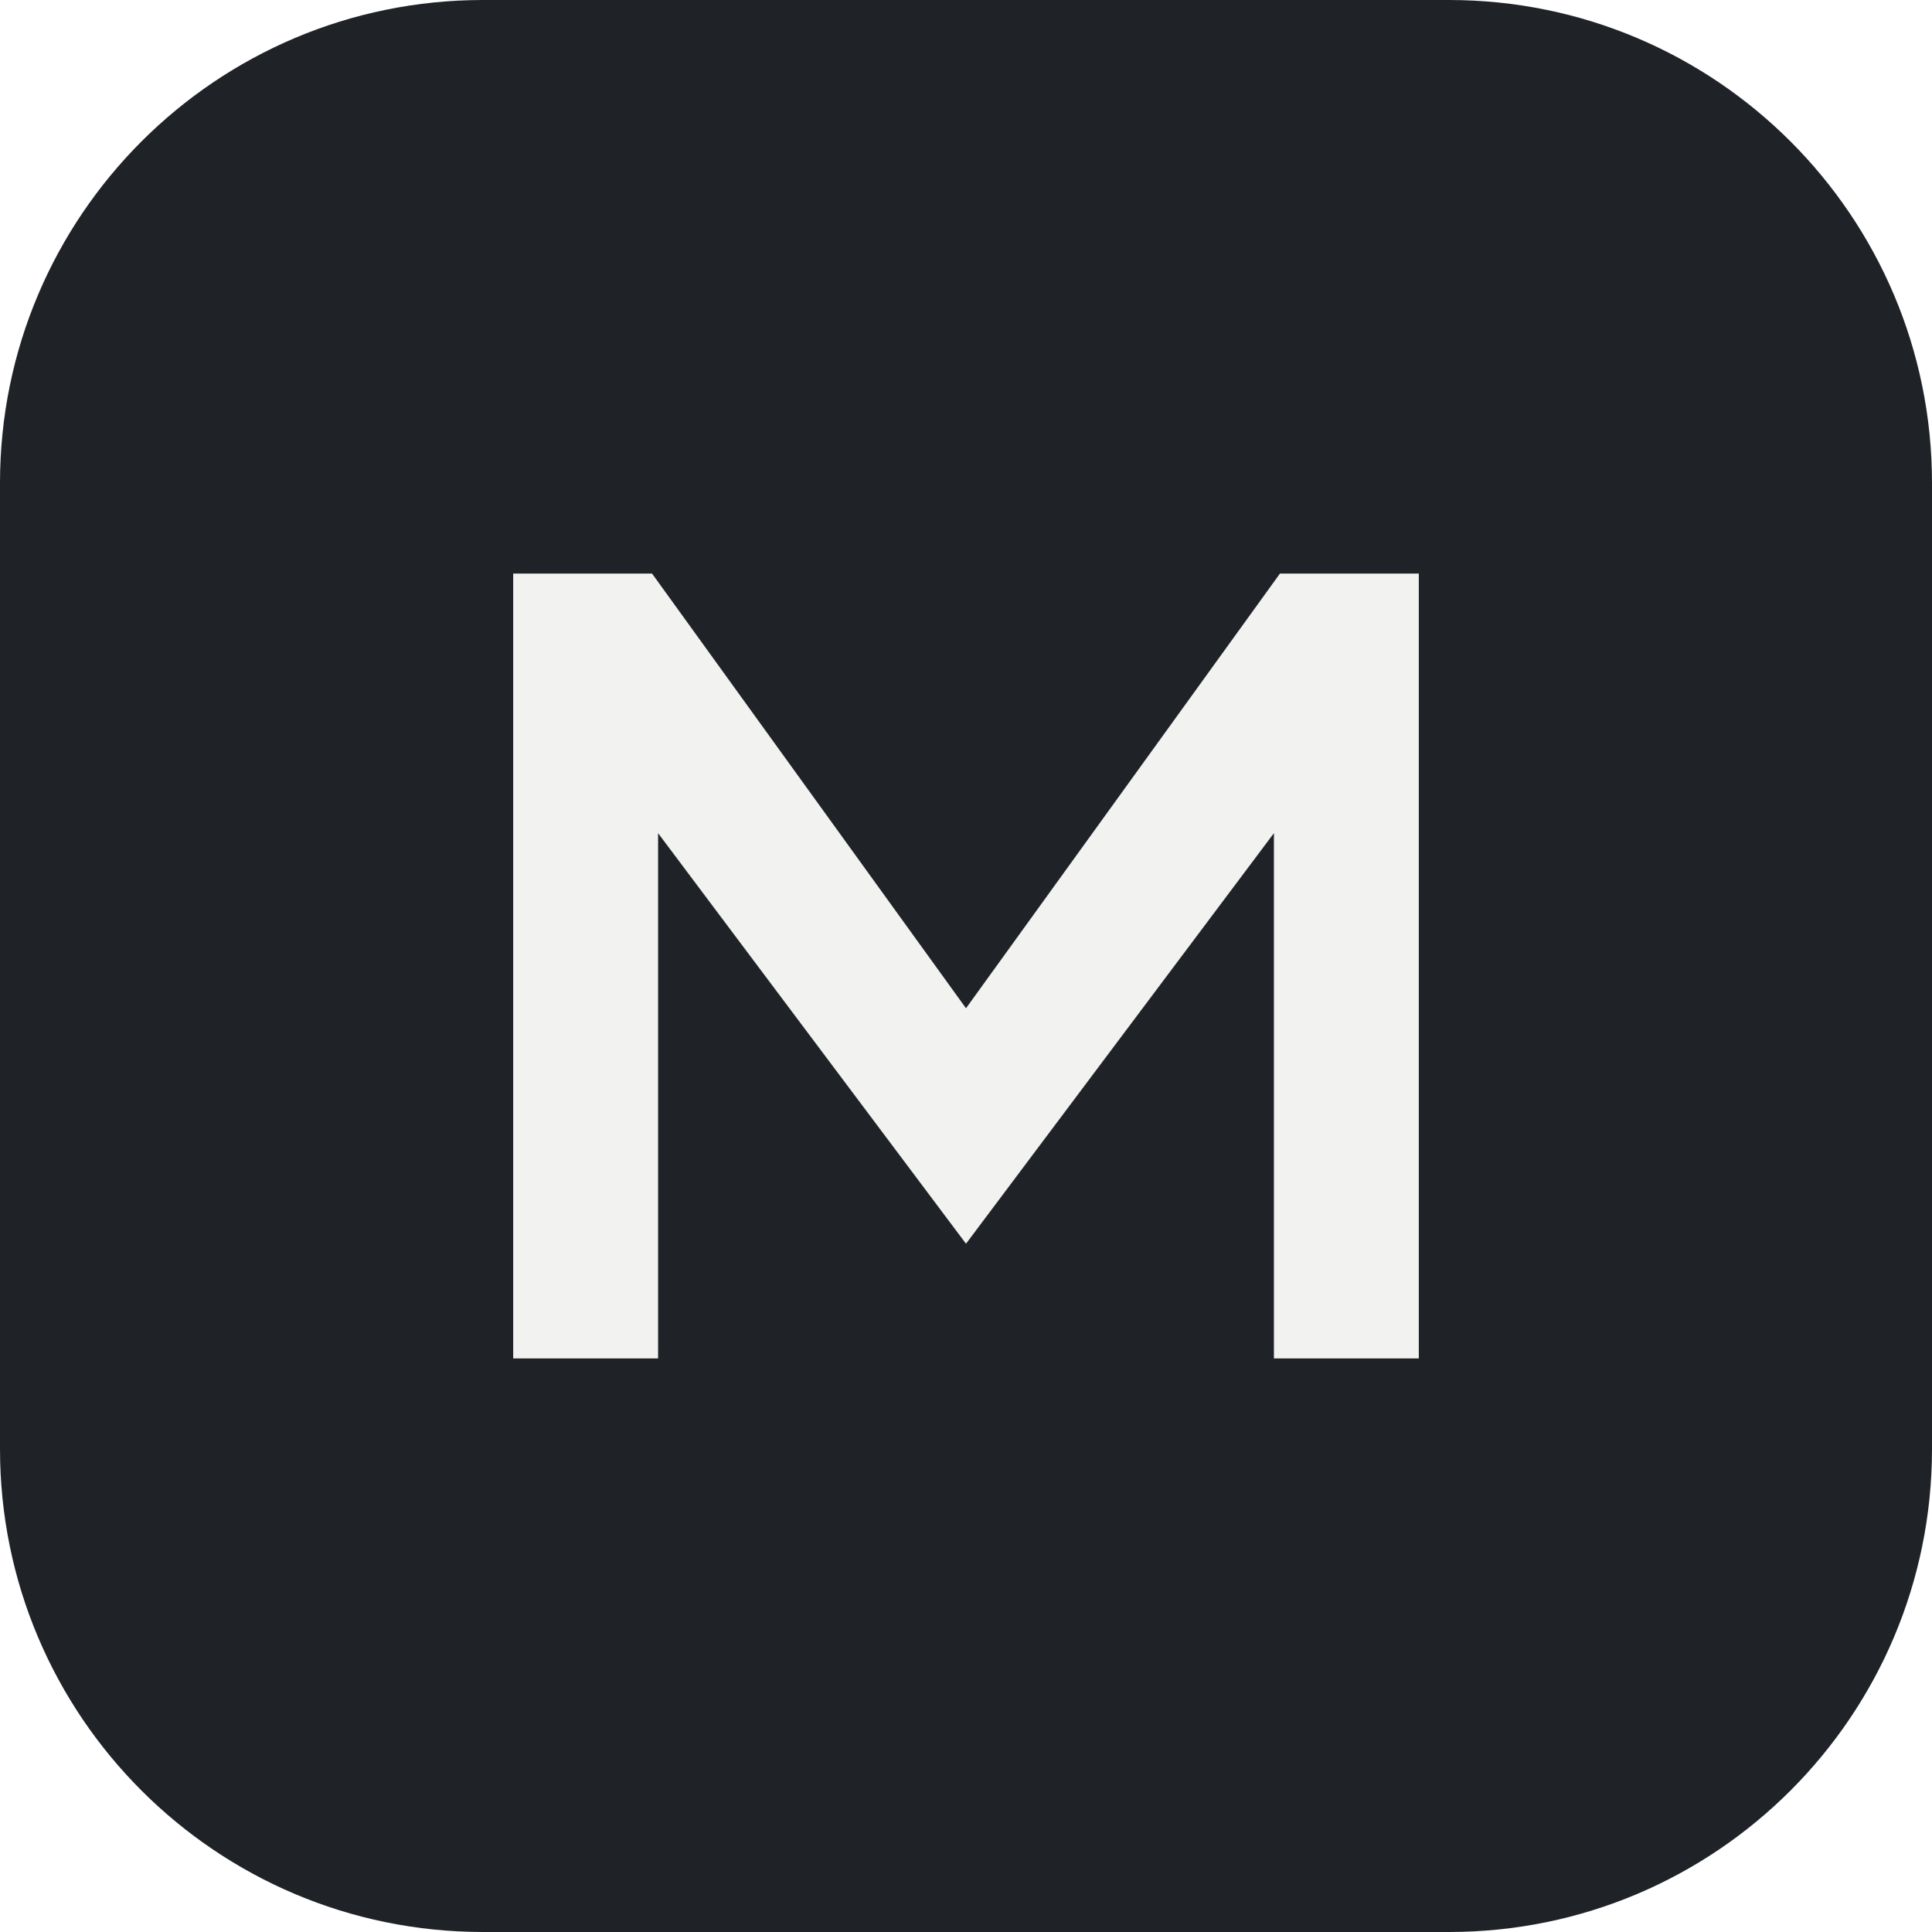
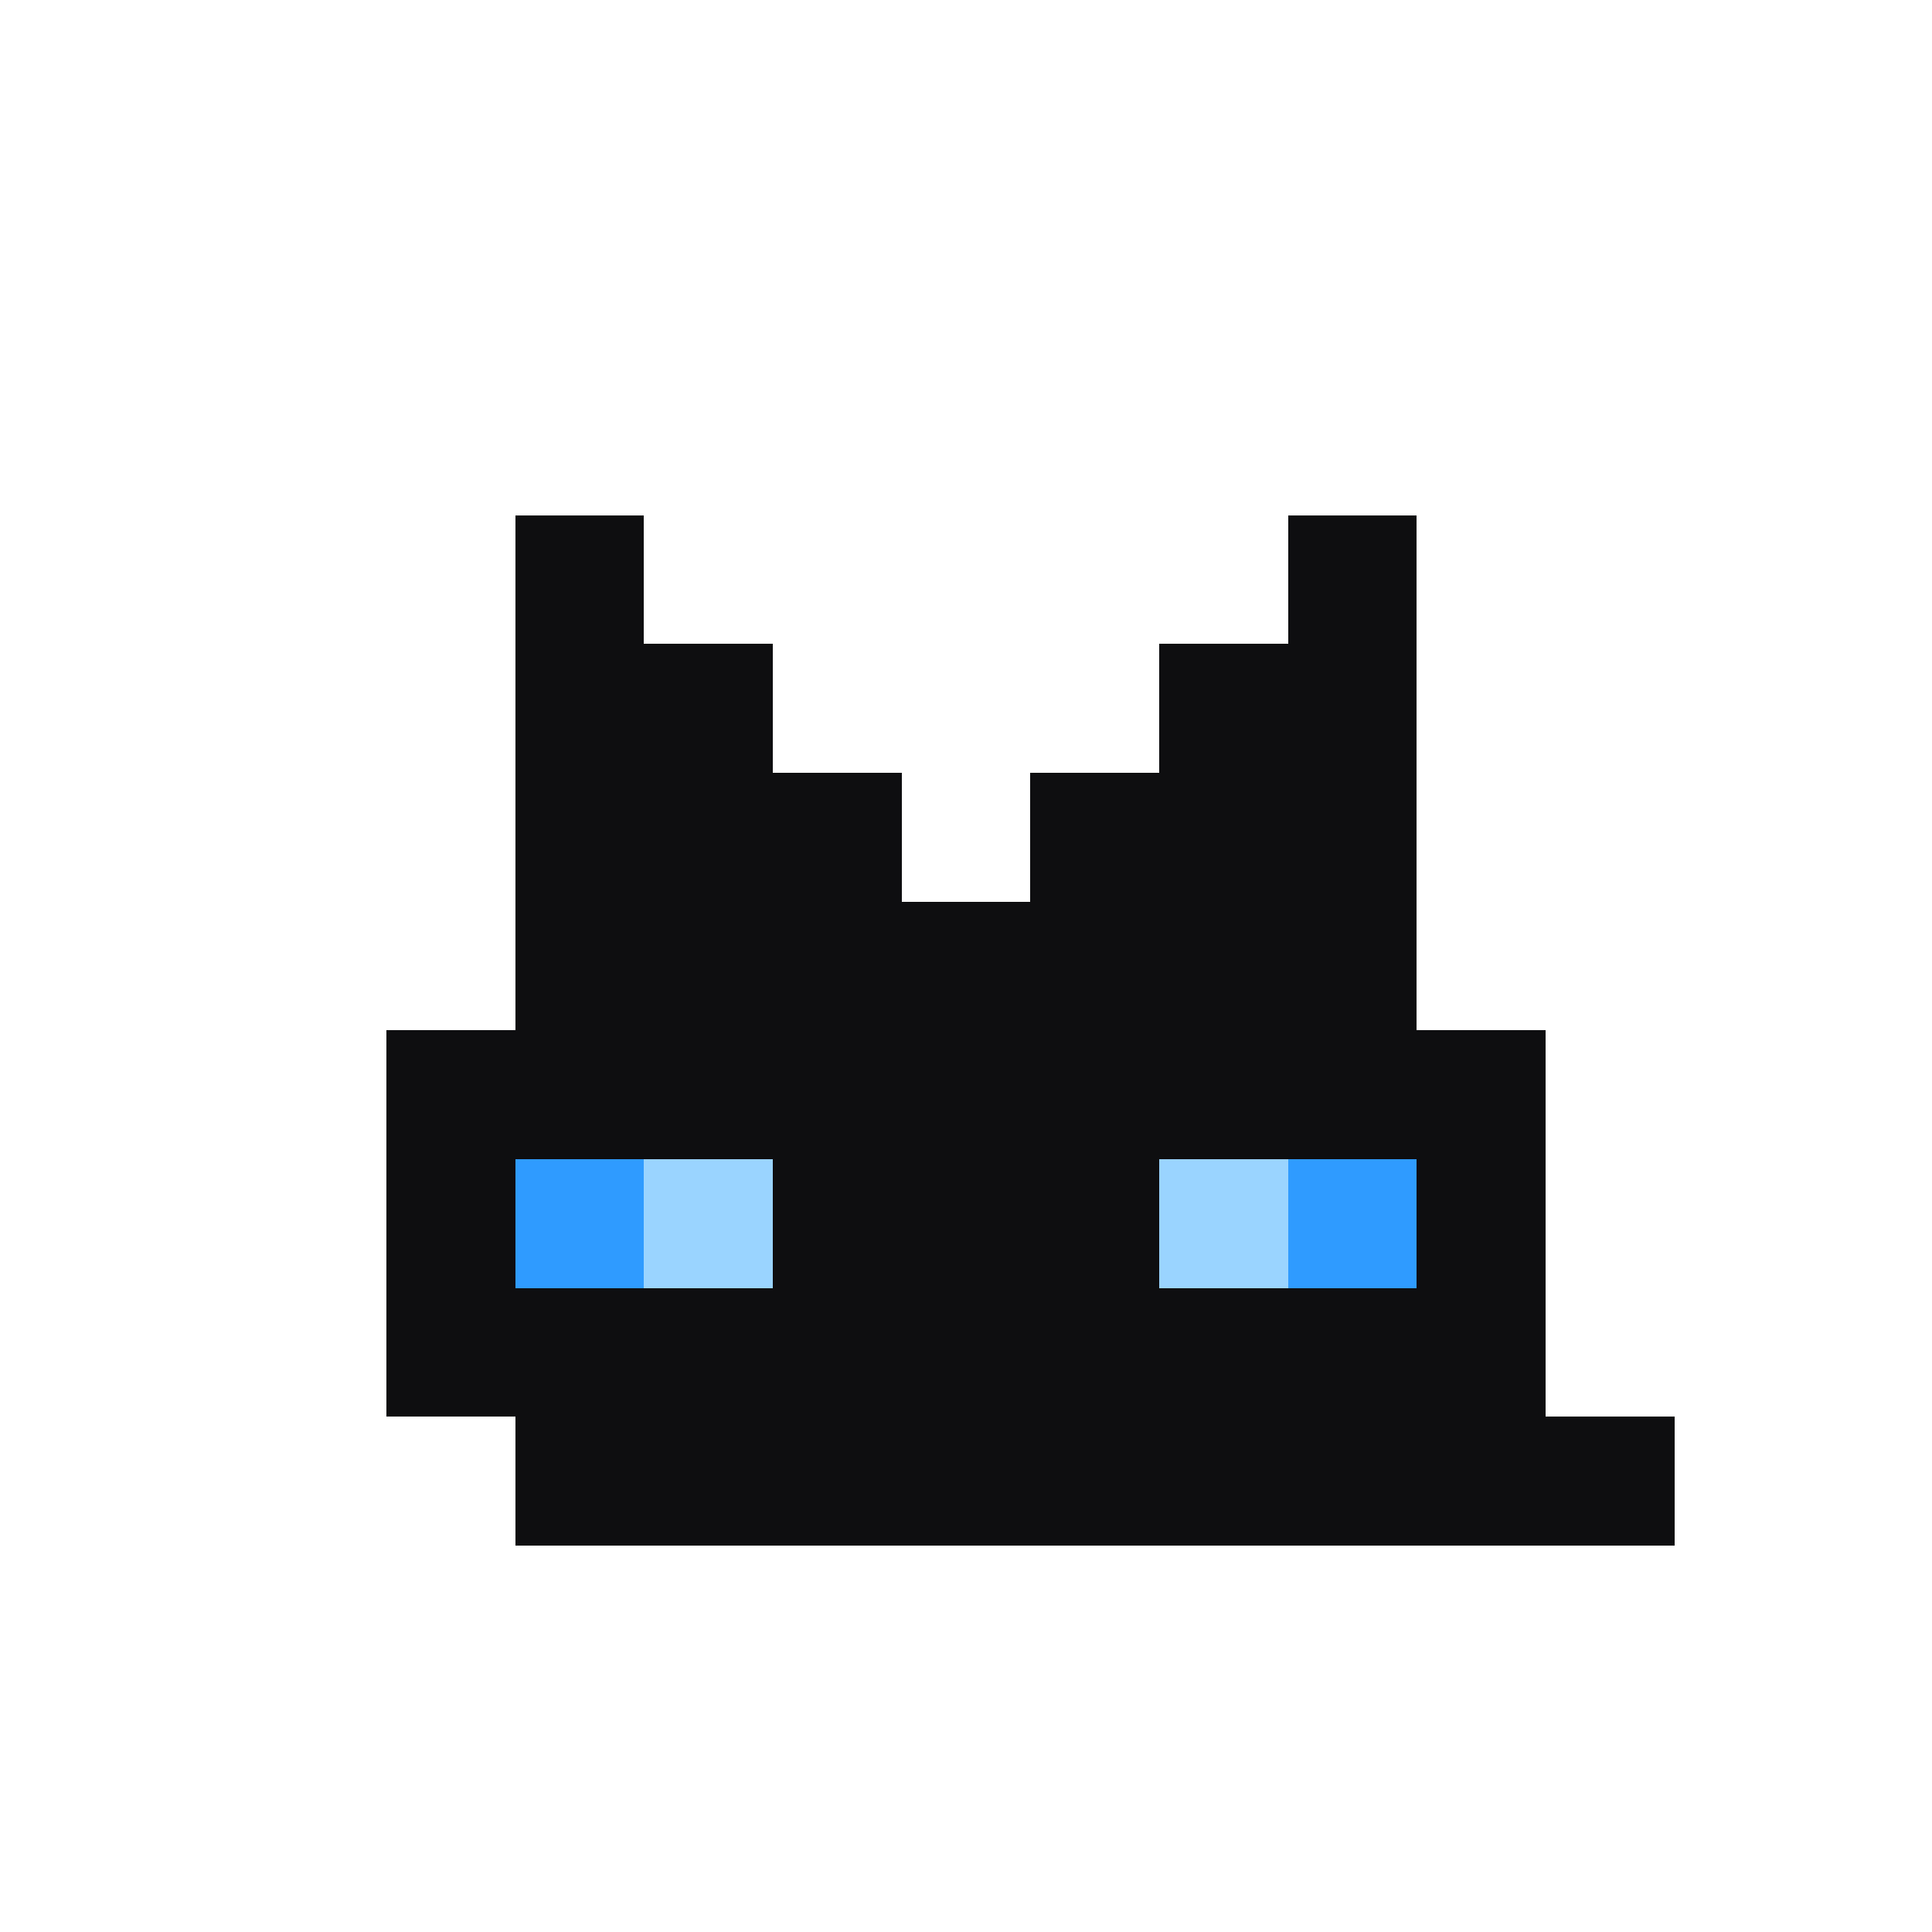
- <svg xmlns="http://www.w3.org/2000/svg" viewBox="0 0 64 64" role="img" aria-label="Metre">
-   <rect width="64" height="64" rx="16" fill="#1f2328" />
-   <path d="M17 45V19h4.6L32 33.4 42.4 19H47v26h-4.8V27.6L32 41.2 21.8 27.6V45z" fill="#f2f2f0" />
+ <svg xmlns="http://www.w3.org/2000/svg" viewBox="0 0 15 15" width="60" height="60" shape-rendering="crispEdges">
+   <rect x="4" y="4" width="1" height="1" fill="#0E0E10" />
+   <rect x="10" y="4" width="1" height="1" fill="#0E0E10" />
+   <rect x="4" y="5" width="1" height="1" fill="#0E0E10" />
+   <rect x="5" y="5" width="1" height="1" fill="#0E0E10" />
+   <rect x="9" y="5" width="1" height="1" fill="#0E0E10" />
+   <rect x="10" y="5" width="1" height="1" fill="#0E0E10" />
+   <rect x="4" y="6" width="1" height="1" fill="#0E0E10" />
+   <rect x="5" y="6" width="1" height="1" fill="#0E0E10" />
+   <rect x="6" y="6" width="1" height="1" fill="#0E0E10" />
+   <rect x="8" y="6" width="1" height="1" fill="#0E0E10" />
+   <rect x="9" y="6" width="1" height="1" fill="#0E0E10" />
+   <rect x="10" y="6" width="1" height="1" fill="#0E0E10" />
+   <rect x="4" y="7" width="1" height="1" fill="#0E0E10" />
+   <rect x="5" y="7" width="1" height="1" fill="#0E0E10" />
+   <rect x="6" y="7" width="1" height="1" fill="#0E0E10" />
+   <rect x="7" y="7" width="1" height="1" fill="#0E0E10" />
+   <rect x="8" y="7" width="1" height="1" fill="#0E0E10" />
+   <rect x="9" y="7" width="1" height="1" fill="#0E0E10" />
+   <rect x="10" y="7" width="1" height="1" fill="#0E0E10" />
+   <rect x="3" y="8" width="1" height="1" fill="#0E0E10" />
+   <rect x="4" y="8" width="1" height="1" fill="#0E0E10" />
+   <rect x="5" y="8" width="1" height="1" fill="#0E0E10" />
+   <rect x="6" y="8" width="1" height="1" fill="#0E0E10" />
+   <rect x="7" y="8" width="1" height="1" fill="#0E0E10" />
+   <rect x="8" y="8" width="1" height="1" fill="#0E0E10" />
+   <rect x="9" y="8" width="1" height="1" fill="#0E0E10" />
+   <rect x="10" y="8" width="1" height="1" fill="#0E0E10" />
+   <rect x="11" y="8" width="1" height="1" fill="#0E0E10" />
+   <rect x="3" y="9" width="1" height="1" fill="#0E0E10" />
+   <rect x="4" y="9" width="1" height="1" fill="#2F9BFF" />
+   <rect x="5" y="9" width="1" height="1" fill="#9AD4FF" />
+   <rect x="6" y="9" width="1" height="1" fill="#0E0E10" />
+   <rect x="7" y="9" width="1" height="1" fill="#0E0E10" />
+   <rect x="8" y="9" width="1" height="1" fill="#0E0E10" />
+   <rect x="9" y="9" width="1" height="1" fill="#9AD4FF" />
+   <rect x="10" y="9" width="1" height="1" fill="#2F9BFF" />
+   <rect x="11" y="9" width="1" height="1" fill="#0E0E10" />
+   <rect x="3" y="10" width="1" height="1" fill="#0E0E10" />
+   <rect x="4" y="10" width="1" height="1" fill="#0E0E10" />
+   <rect x="5" y="10" width="1" height="1" fill="#0E0E10" />
+   <rect x="6" y="10" width="1" height="1" fill="#0E0E10" />
+   <rect x="7" y="10" width="1" height="1" fill="#0E0E10" />
+   <rect x="8" y="10" width="1" height="1" fill="#0E0E10" />
+   <rect x="9" y="10" width="1" height="1" fill="#0E0E10" />
+   <rect x="10" y="10" width="1" height="1" fill="#0E0E10" />
+   <rect x="11" y="10" width="1" height="1" fill="#0E0E10" />
+   <rect x="4" y="11" width="1" height="1" fill="#0E0E10" />
+   <rect x="5" y="11" width="1" height="1" fill="#0E0E10" />
+   <rect x="6" y="11" width="1" height="1" fill="#0E0E10" />
+   <rect x="7" y="11" width="1" height="1" fill="#0E0E10" />
+   <rect x="8" y="11" width="1" height="1" fill="#0E0E10" />
+   <rect x="9" y="11" width="1" height="1" fill="#0E0E10" />
+   <rect x="10" y="11" width="1" height="1" fill="#0E0E10" />
+   <rect x="11" y="11" width="1" height="1" fill="#0E0E10" />
+   <rect x="12" y="11" width="1" height="1" fill="#0E0E10" />
</svg>
